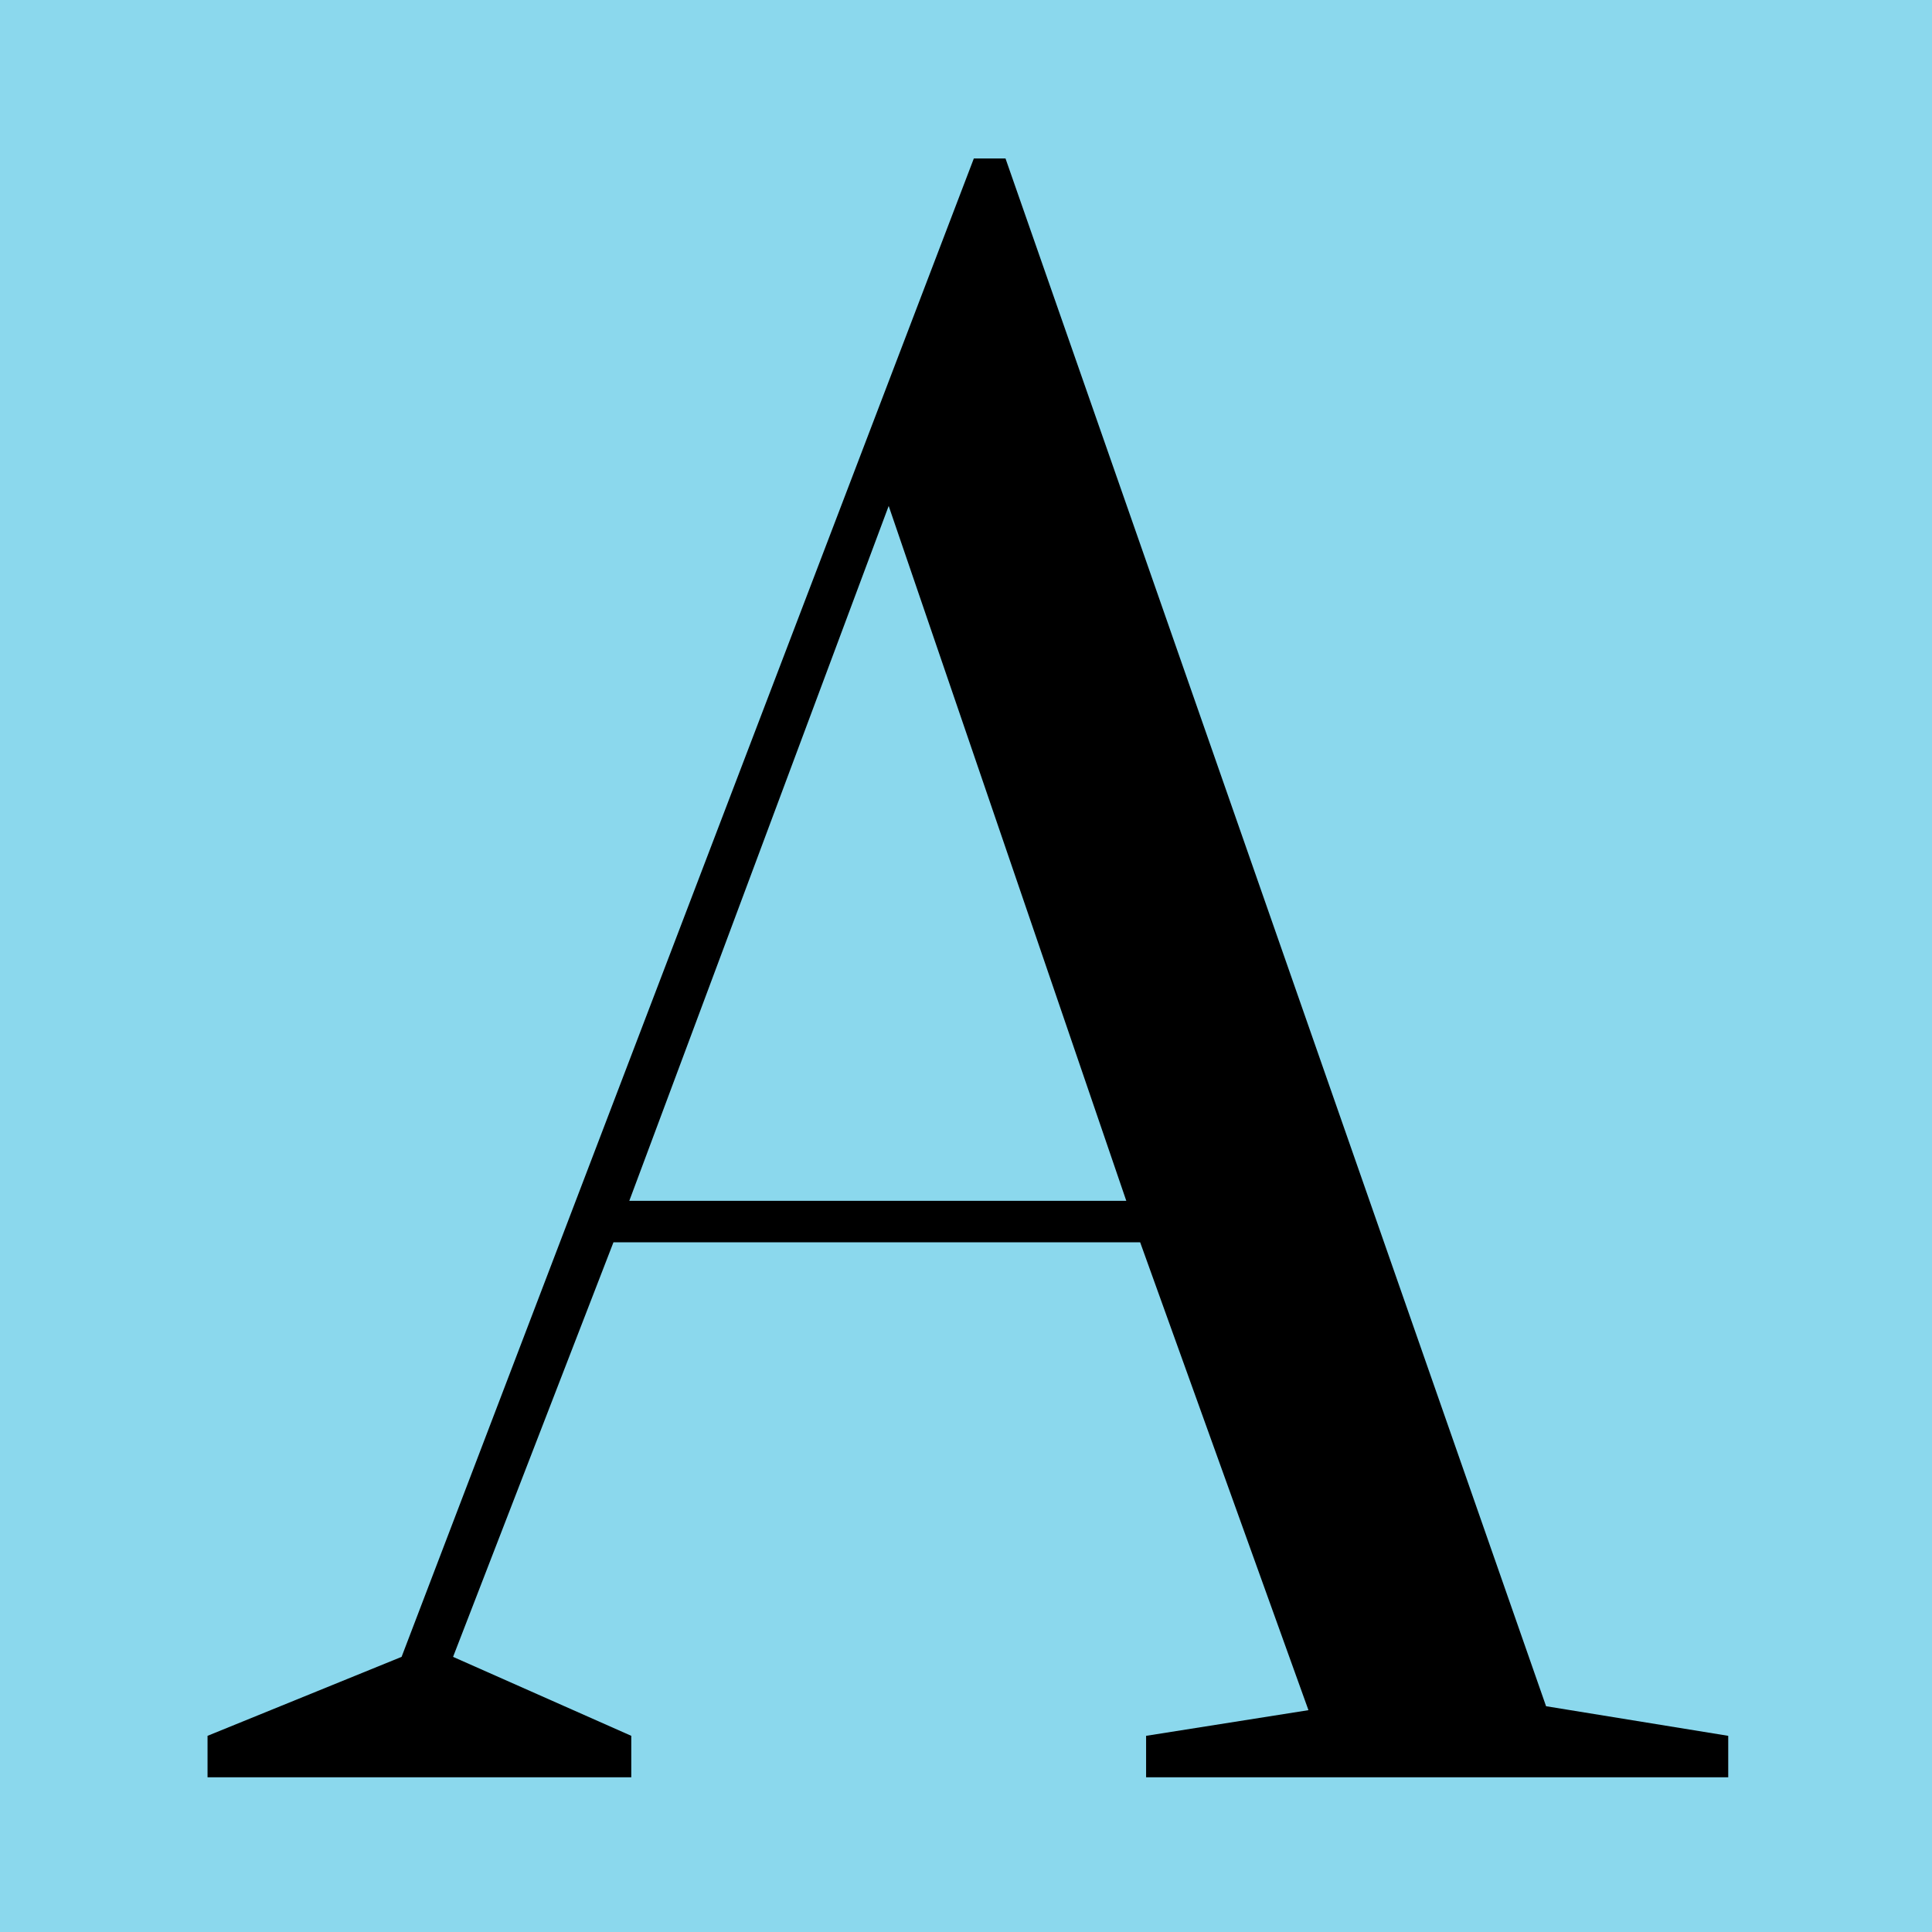
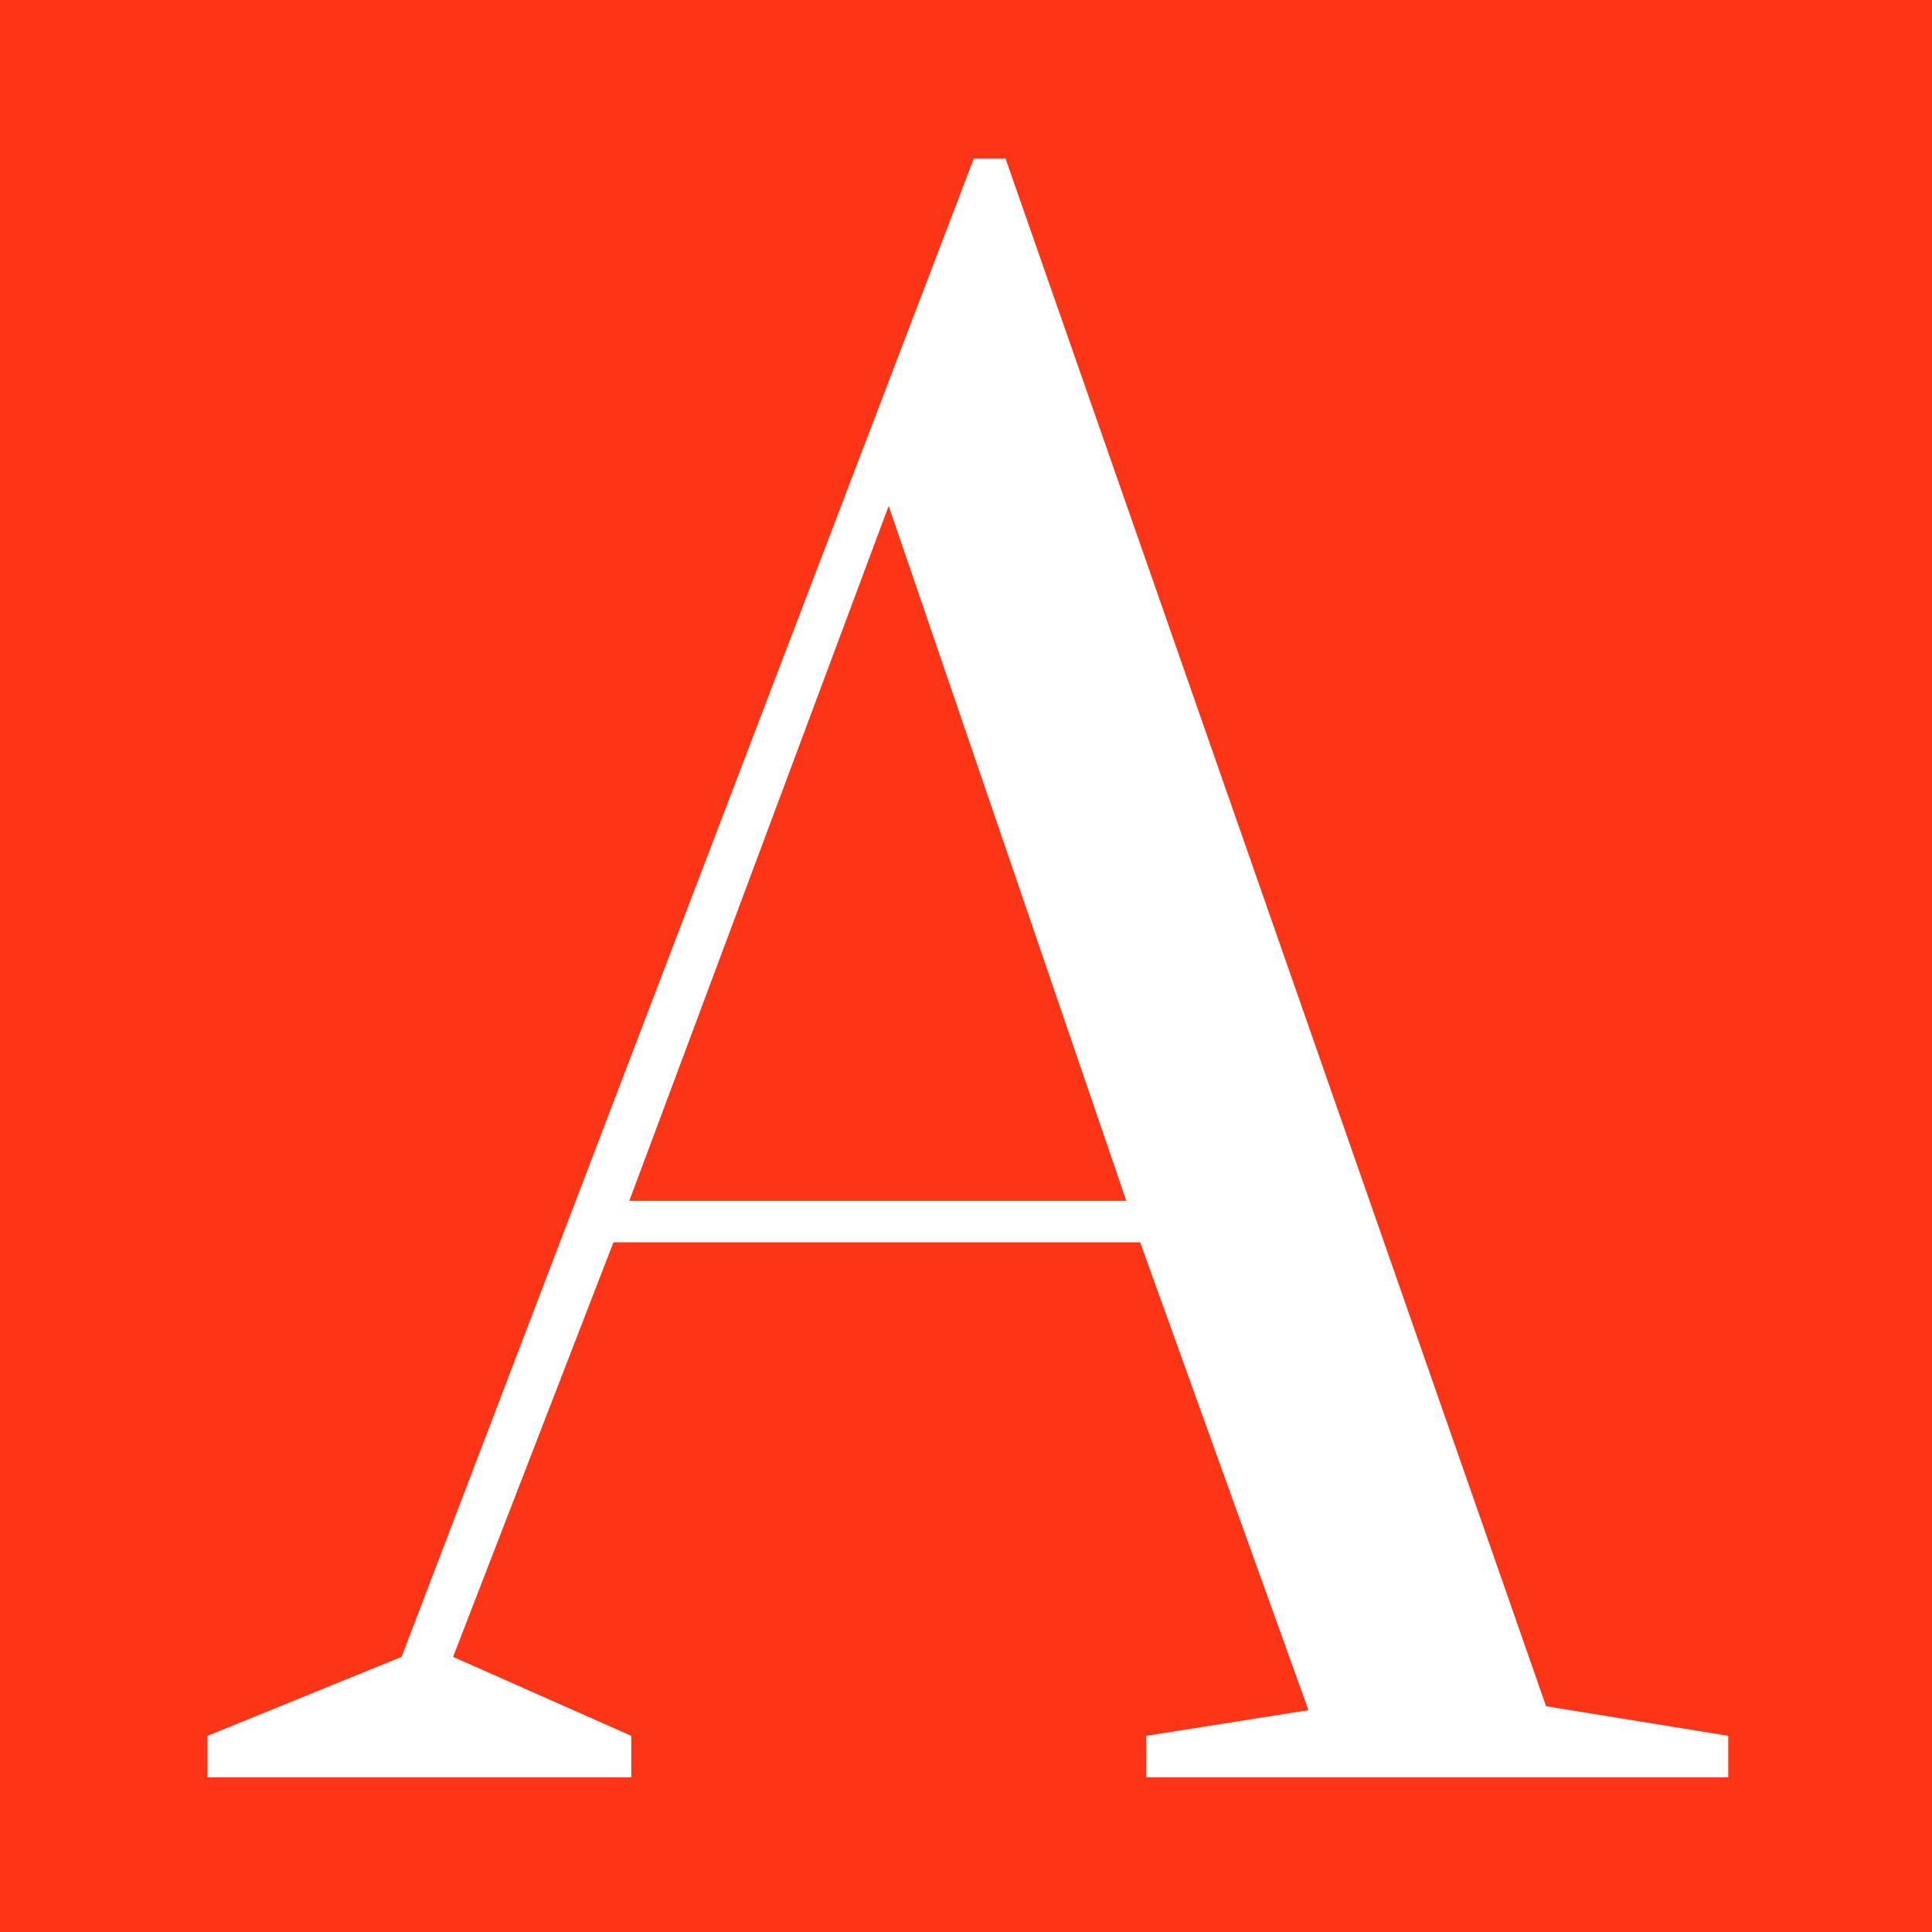
<svg xmlns="http://www.w3.org/2000/svg" width="512" height="512" viewBox="0 0 512 512" fill="none">
-   <rect width="512" height="512" fill="#8BD8ED" />
-   <path d="M55 471V460.013L106.424 439.087L258.074 42H266.47L409.724 452.166L458 460.013V471H303.727V460.013L346.755 453.212L302.152 329.221H162.572L120.068 439.087L167.294 460.013V471H55ZM166.77 318.234H298.479L235.51 134.078L166.77 318.234Z" fill="black" />
+   <rect width="512" height="512" fill="#fc3517" />
+   <path d="M55 471V460.013L106.424 439.087L258.074 42H266.47L409.724 452.166L458 460.013V471H303.727V460.013L346.755 453.212L302.152 329.221H162.572L120.068 439.087L167.294 460.013V471H55ZM166.77 318.234H298.479L235.51 134.078L166.77 318.234Z" fill="white" />
</svg>
